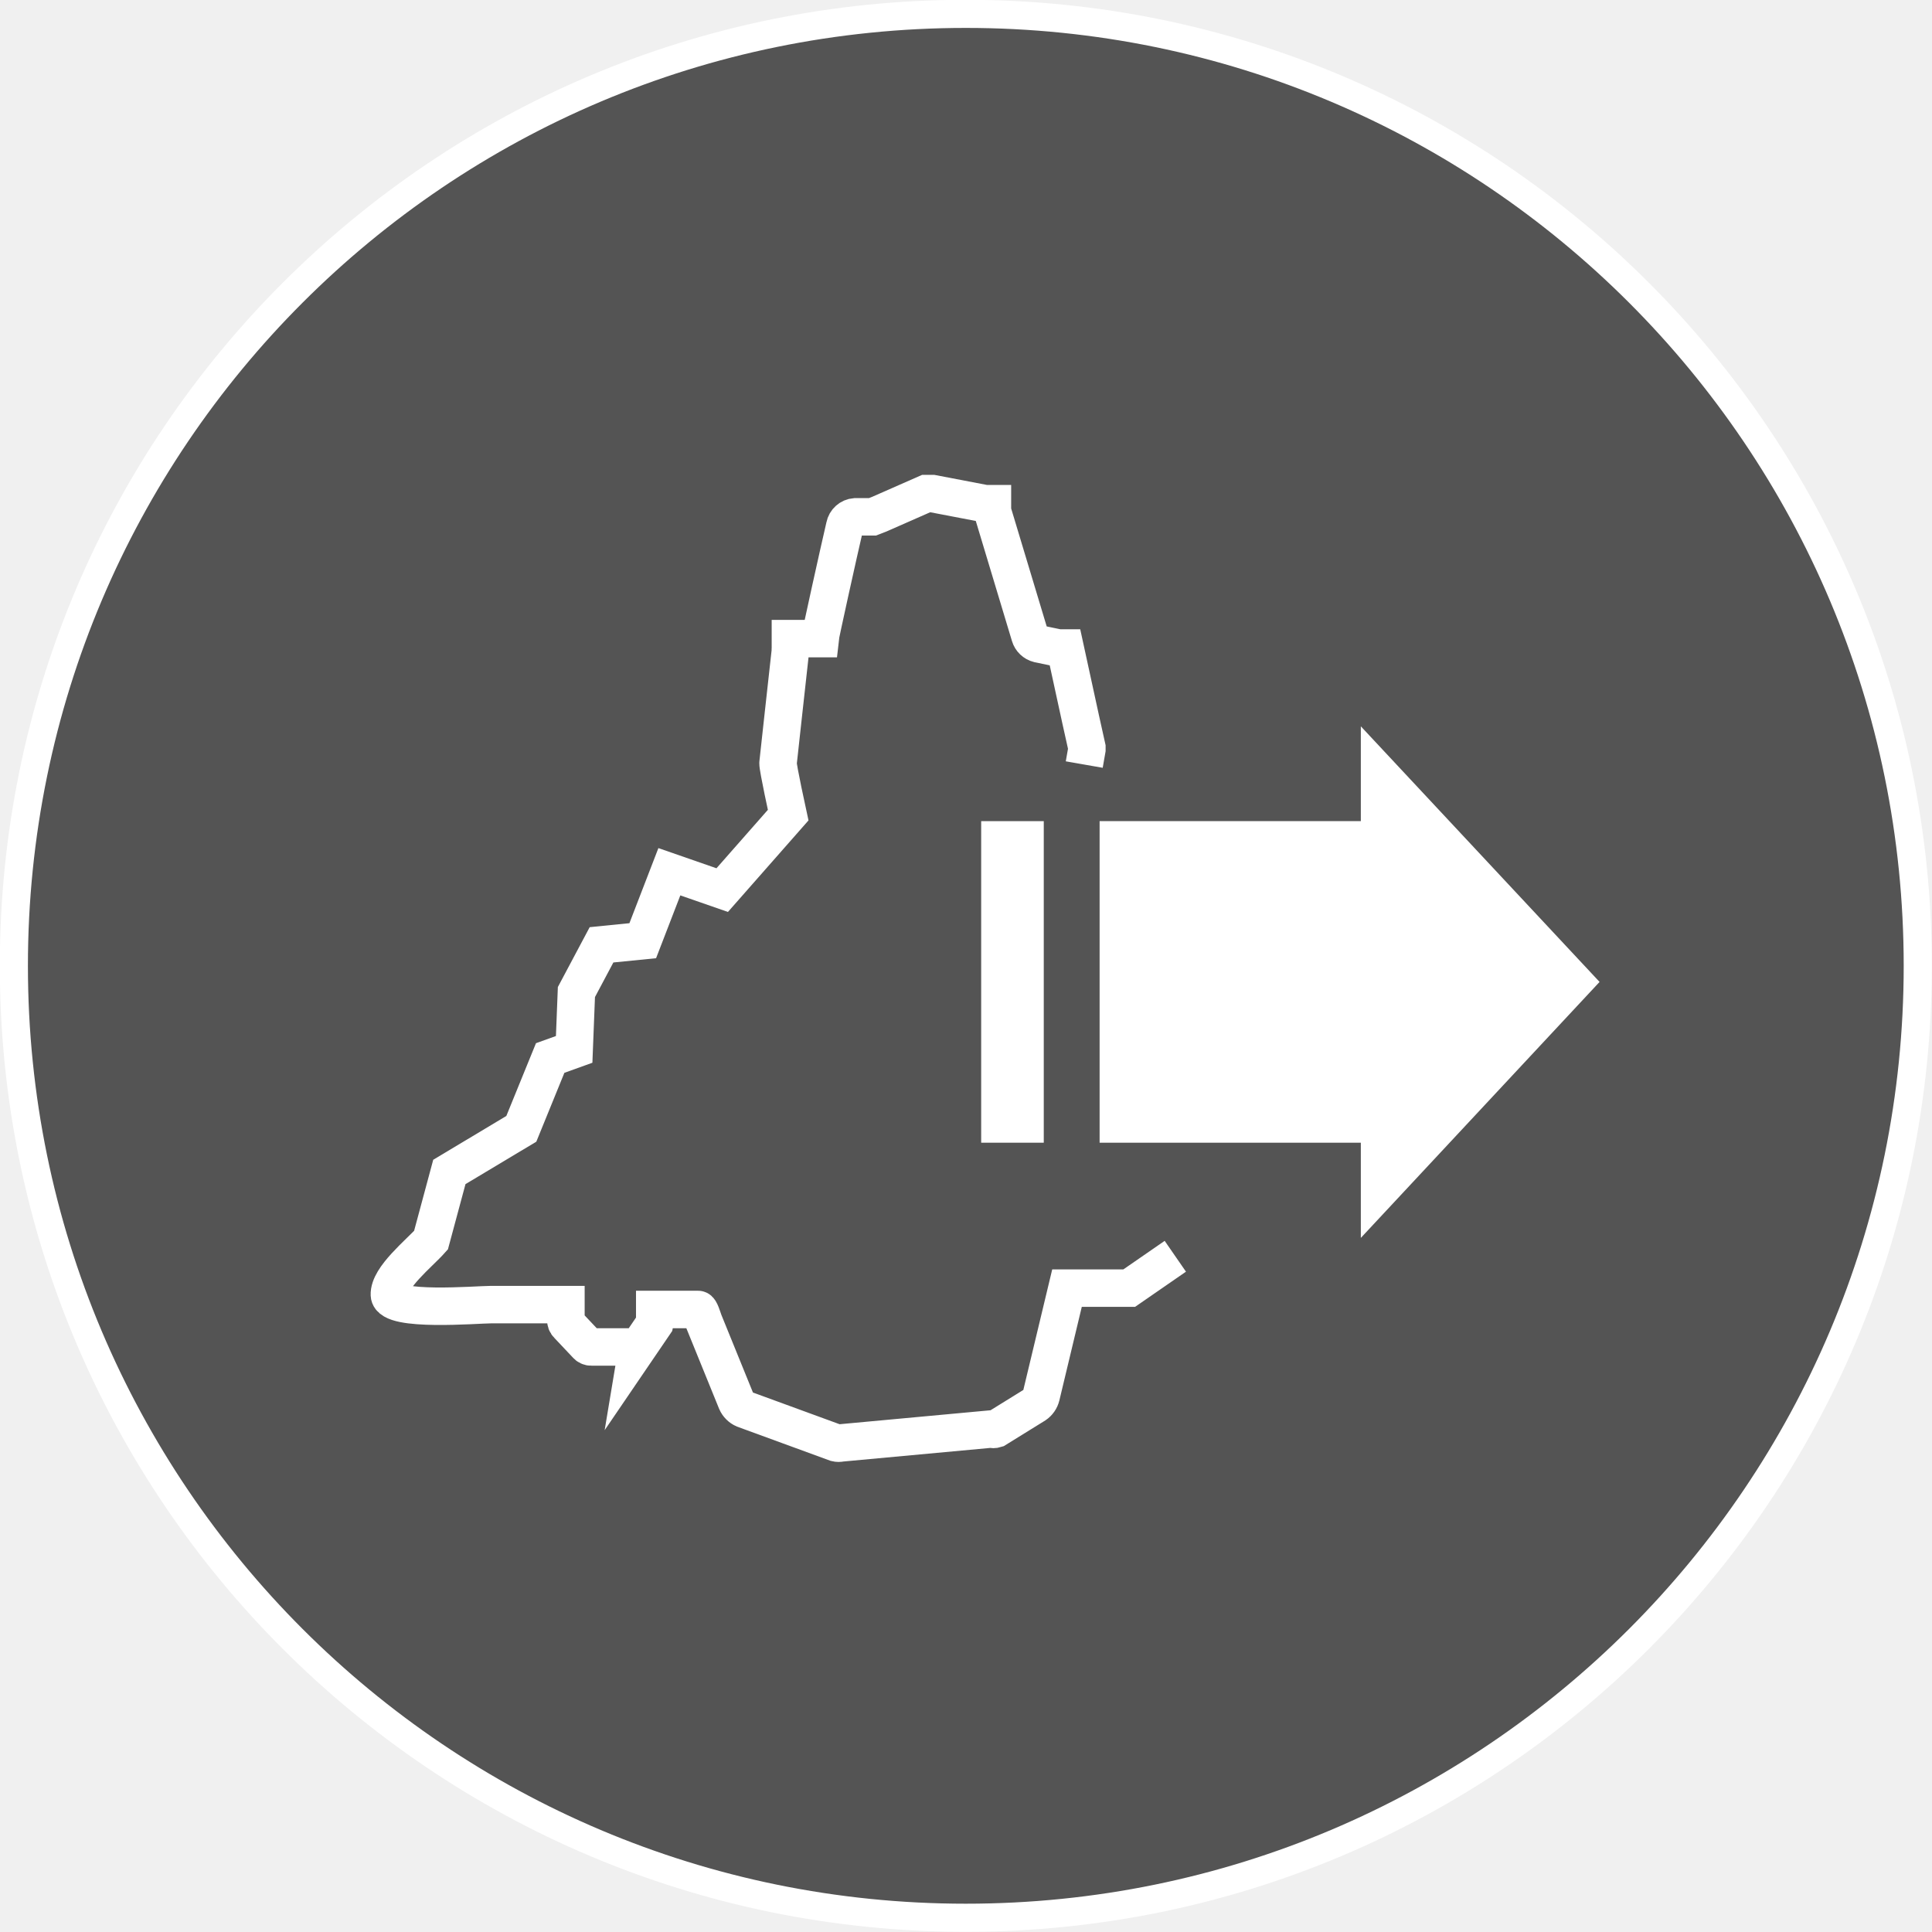
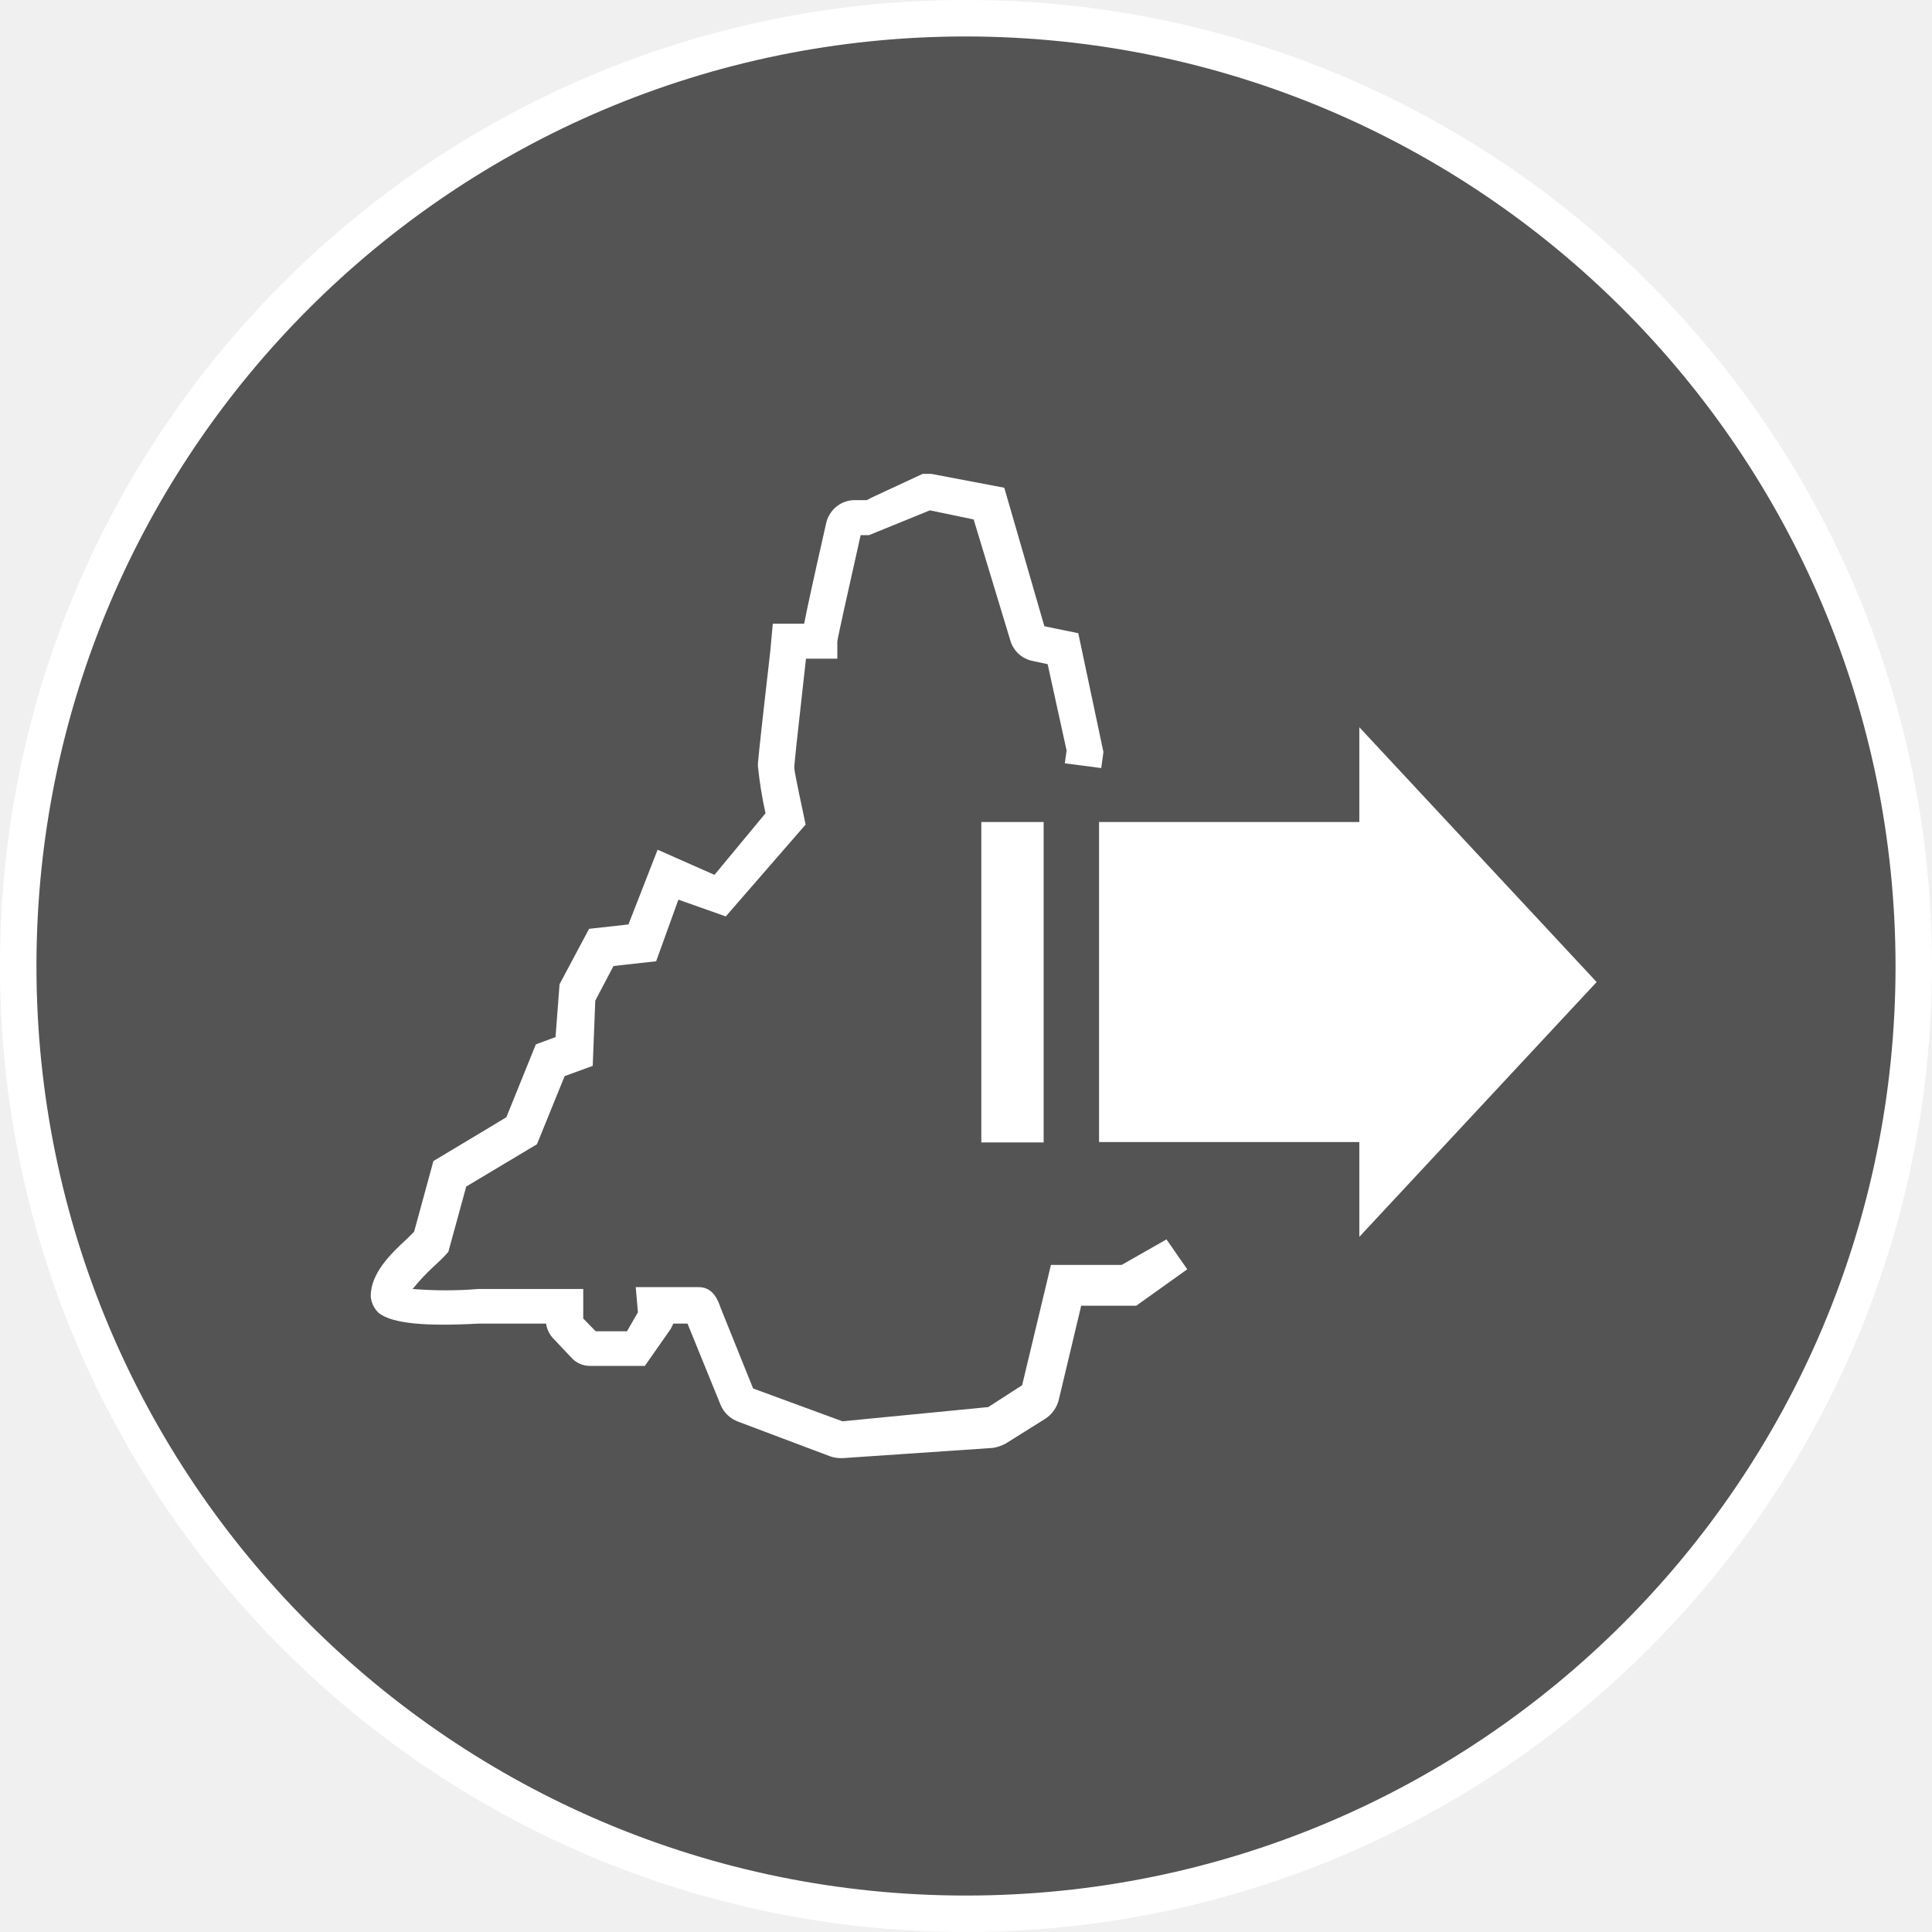
- <svg xmlns="http://www.w3.org/2000/svg" viewBox="0 0 51.55 51.55">
+ <svg xmlns="http://www.w3.org/2000/svg" viewBox="0 0 53 53">
  <defs>
-     <style>.cls-1{opacity:0.65;}.cls-2,.cls-4{fill:none;stroke:#fff;stroke-miterlimit:10;}.cls-2{stroke-width:0.75px;}.cls-3{fill:#fff;}</style>
+     <style>.cls-1{opacity:0.65;}.cls-2{fill:#fff;}</style>
  </defs>
  <g id="레이어_2" data-name="레이어 2">
    <g id="레이어_2-2" data-name="레이어 2">
-       <circle class="cls-1" cx="25.77" cy="25.77" r="25.4" />
-       <circle class="cls-2" cx="25.77" cy="25.77" r="25.4" />
-       <rect class="cls-3" x="26.18" y="21.91" width="1.67" height="8.58" />
-       <polygon class="cls-3" points="42.68 26.2 36.31 19.38 36.31 21.91 29.34 21.91 29.34 30.49 36.31 30.49 36.31 33.03 42.68 26.2" />
-       <path class="cls-4" d="M28.93,20.4,29,20v-.06h0l-.16-.72-.42-1.93-.18,0h0l-.53-.11a.32.32,0,0,1-.23-.22l-1-3.32,0-.2-.19,0h0l-1.41-.27h-.09l-.08,0h0l-1.25.55-.18.07-.09,0-.37,0a.31.31,0,0,0-.28.25c-.17.73-.65,2.9-.66,3l-.79,0,0,.25a.25.25,0,0,0,0,.07c-.09.82-.32,2.89-.33,3s.27,1.39.27,1.39l-1.76,2-1.41-.49-.71,1.84-1.1.11-.67,1.26-.06,1.53-.64.23-.77,1.89-1.92,1.15-.49,1.82c-.32.36-1.13,1-1.11,1.46s2.34.26,2.71.26h2l0,.4a.16.16,0,0,0,.05.14l.5.53a.16.16,0,0,0,.13.06h1.23L17,36l.47-.69a.27.27,0,0,0,0-.12l0-.25h1.16c.05,0,.11.21.15.32l.87,2.14a.39.39,0,0,0,.2.2l2.46.9a.27.27,0,0,0,.13,0l4-.37a.21.21,0,0,0,.13,0l1.05-.65a.39.39,0,0,0,.16-.23l.69-2.88h1.66l1.23-.85" />
+       <circle class="cls-1" cx="26.5" cy="26.5" r="26" />
+       <path class="cls-2" d="M26.5,53A26.5,26.5,0,1,1,53,26.5,26.53,26.53,0,0,1,26.5,53Zm0-52A25.5,25.5,0,1,0,52,26.5,25.53,25.53,0,0,0,26.5,1Z" />
+       <rect class="cls-2" x="26.92" y="22.55" width="1.71" height="8.79" />
+       <polygon class="cls-2" points="43.8 26.94 37.29 19.95 37.29 22.55 30.15 22.55 30.15 31.33 37.29 31.33 37.29 33.93 43.8 26.94" />
+       <path class="cls-2" d="M23.05,40a.87.87,0,0,1-.28-.05L20.25,39a.83.83,0,0,1-.49-.48l-.9-2.21h-.39a1.19,1.19,0,0,1-.08.16l-.7,1H16.17a.68.68,0,0,1-.49-.22l-.51-.54a.75.75,0,0,1-.19-.4H13.13c-1.48.08-2.36,0-2.74-.29a.71.71,0,0,1-.22-.46c0-.63.54-1.16,1-1.58l.19-.19.53-1.94,2-1.2.81-2,.54-.2.11-1.45.81-1.52,1.08-.12.8-2.05L19.6,24,21,22.31A11.08,11.08,0,0,1,20.79,21c0-.06,0-.16.34-3.13l.07-.76.86,0c.08-.41.25-1.2.6-2.74a.81.81,0,0,1,.74-.65l.38,0,.11-.06L25.31,13h.24l2,.38,1.1,3.8.93.19.69,3.26-.06.44-1-.13.05-.35-.52-2.37-.42-.09a.8.8,0,0,1-.61-.58l-1-3.3L25.51,14l-1.67.68h-.23c-.36,1.6-.62,2.77-.64,2.92v.47H22.5l-.39,0c-.27,2.4-.32,2.89-.32,3s.26,1.31.26,1.31l.05.24-2.19,2.52-1.3-.46L18,26.37l-1.17.13-.5.95-.07,1.79-.77.28-.76,1.87-1.94,1.16-.49,1.79-.08.09c-.08.09-.2.2-.33.32a5.79,5.79,0,0,0-.57.61,11.07,11.07,0,0,0,1.81,0H16l0,.81.34.35h.86L17.5,36l-.06-.69h1.73c.4,0,.53.37.6.57l.89,2.21,2.45.9,4-.39.93-.6.79-3.3h1.94L32,34l.57.82-1.4,1H29.66l-.61,2.56a.87.87,0,0,1-.39.55l-1.07.67a1.12,1.12,0,0,1-.35.12L23.12,40Zm5-1.94h0Zm.06-.08h0Zm-12-1.49h0Zm1.34-.36Zm-1.61-.09ZM17.56,36Z" />
    </g>
  </g>
</svg>
